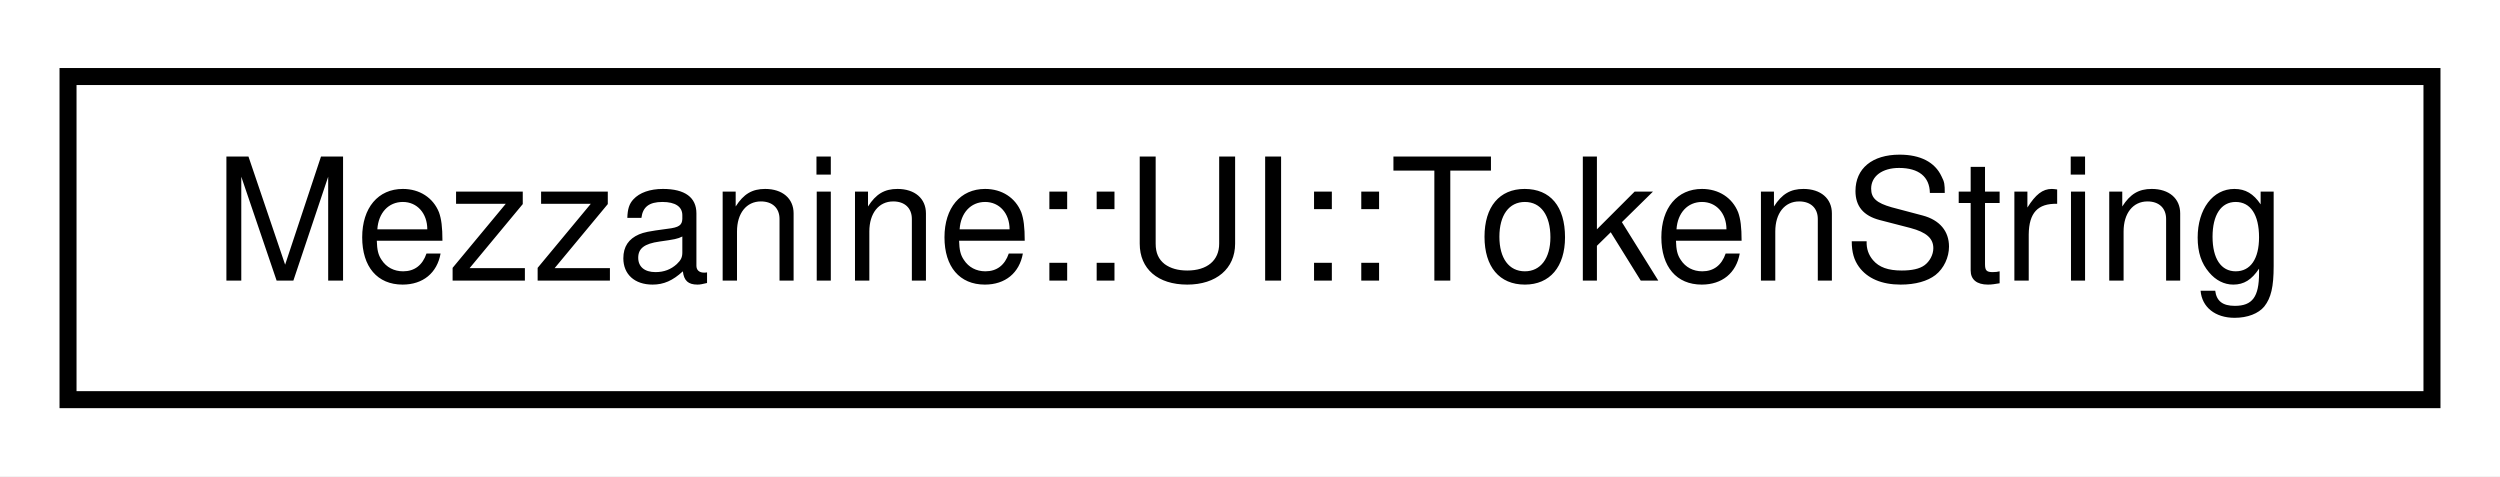
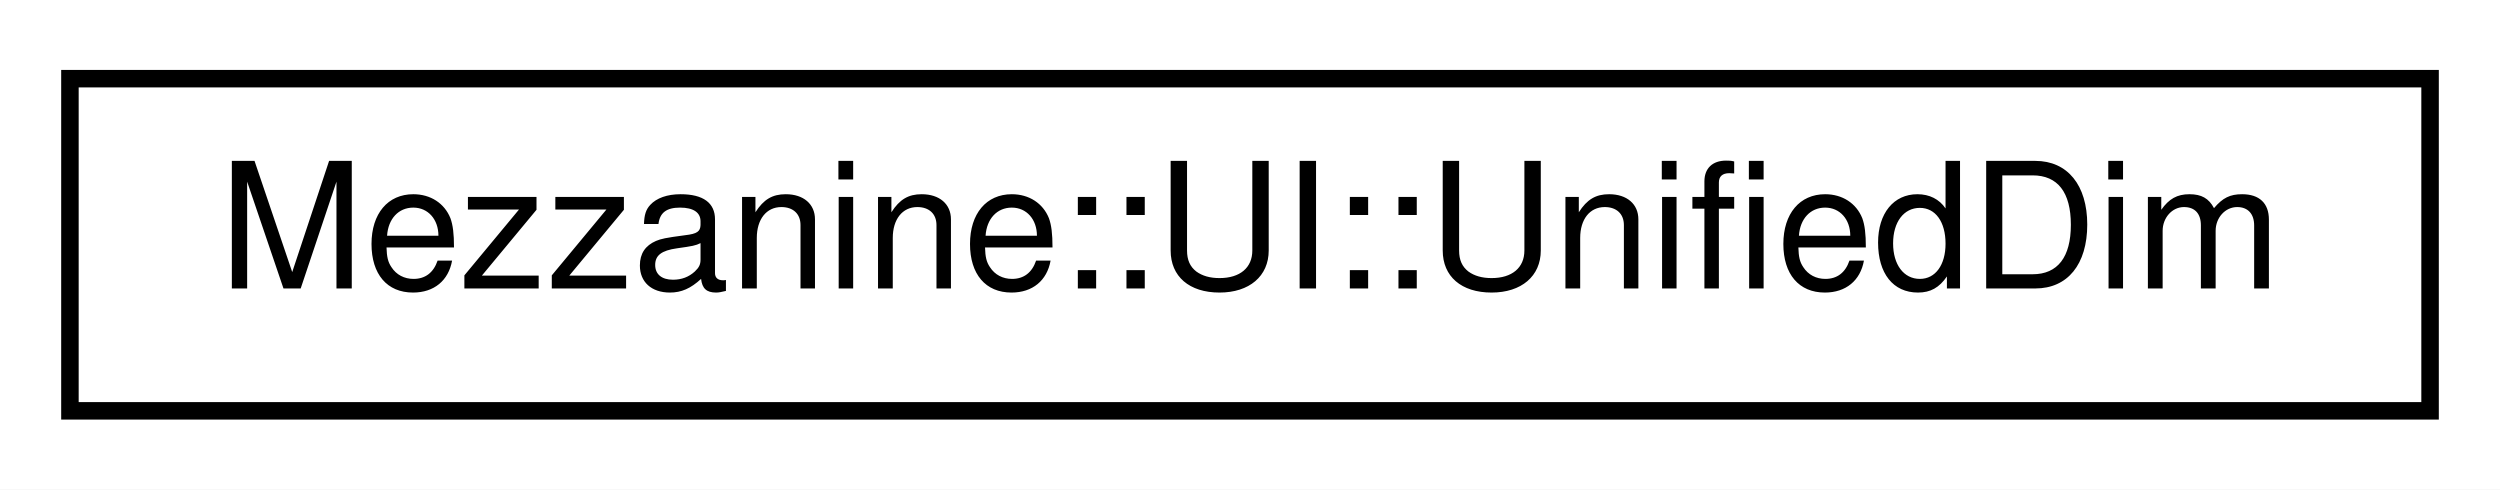
- <svg xmlns="http://www.w3.org/2000/svg" xmlns:xlink="http://www.w3.org/1999/xlink" width="147pt" height="28pt" viewBox="0.00 0.00 147.00 28.00">
+ <svg xmlns="http://www.w3.org/2000/svg" xmlns:xlink="http://www.w3.org/1999/xlink" width="143pt" height="28pt" viewBox="0.00 0.00 143.00 28.00">
  <g id="graph0" class="graph" transform="scale(1 1) rotate(0) translate(4 24)">
-     <polygon fill="white" stroke="none" points="-4,4 -4,-24 143,-24 143,4 -4,4" />
+     <polygon fill="white" stroke="none" points="-4,4 -4,-24 139,-24 139,4 -4,4" />
    <g id="node1" class="node">
      <g id="a_node1">
-         <a xlink:href="classMezzanine_1_1UI_1_1TokenString.html" target="_top" xlink:title="This is a helper class that facilitates operations with collections of tokens generated from Markup P...">
-           <polygon fill="white" stroke="black" points="0,-0.5 0,-19.5 139,-19.5 139,-0.5 0,-0.5" />
-           <text text-anchor="middle" x="69.5" y="-7.5" font-family="Helvetica,sans-Serif" font-size="10.00">Mezzanine::UI::TokenString</text>
+         <a xlink:href="classMezzanine_1_1UI_1_1UnifiedDim.html" target="_top" xlink:title="This class represents both the relative and absolute values that can be expressed for the values on o...">
+           <polygon fill="white" stroke="black" points="0,-0.5 0,-19.5 135,-19.5 135,-0.5 0,-0.5" />
+           <text text-anchor="middle" x="67.5" y="-7.5" font-family="Helvetica,sans-Serif" font-size="10.00">Mezzanine::UI::UnifiedDim</text>
        </a>
      </g>
    </g>
  </g>
</svg>
